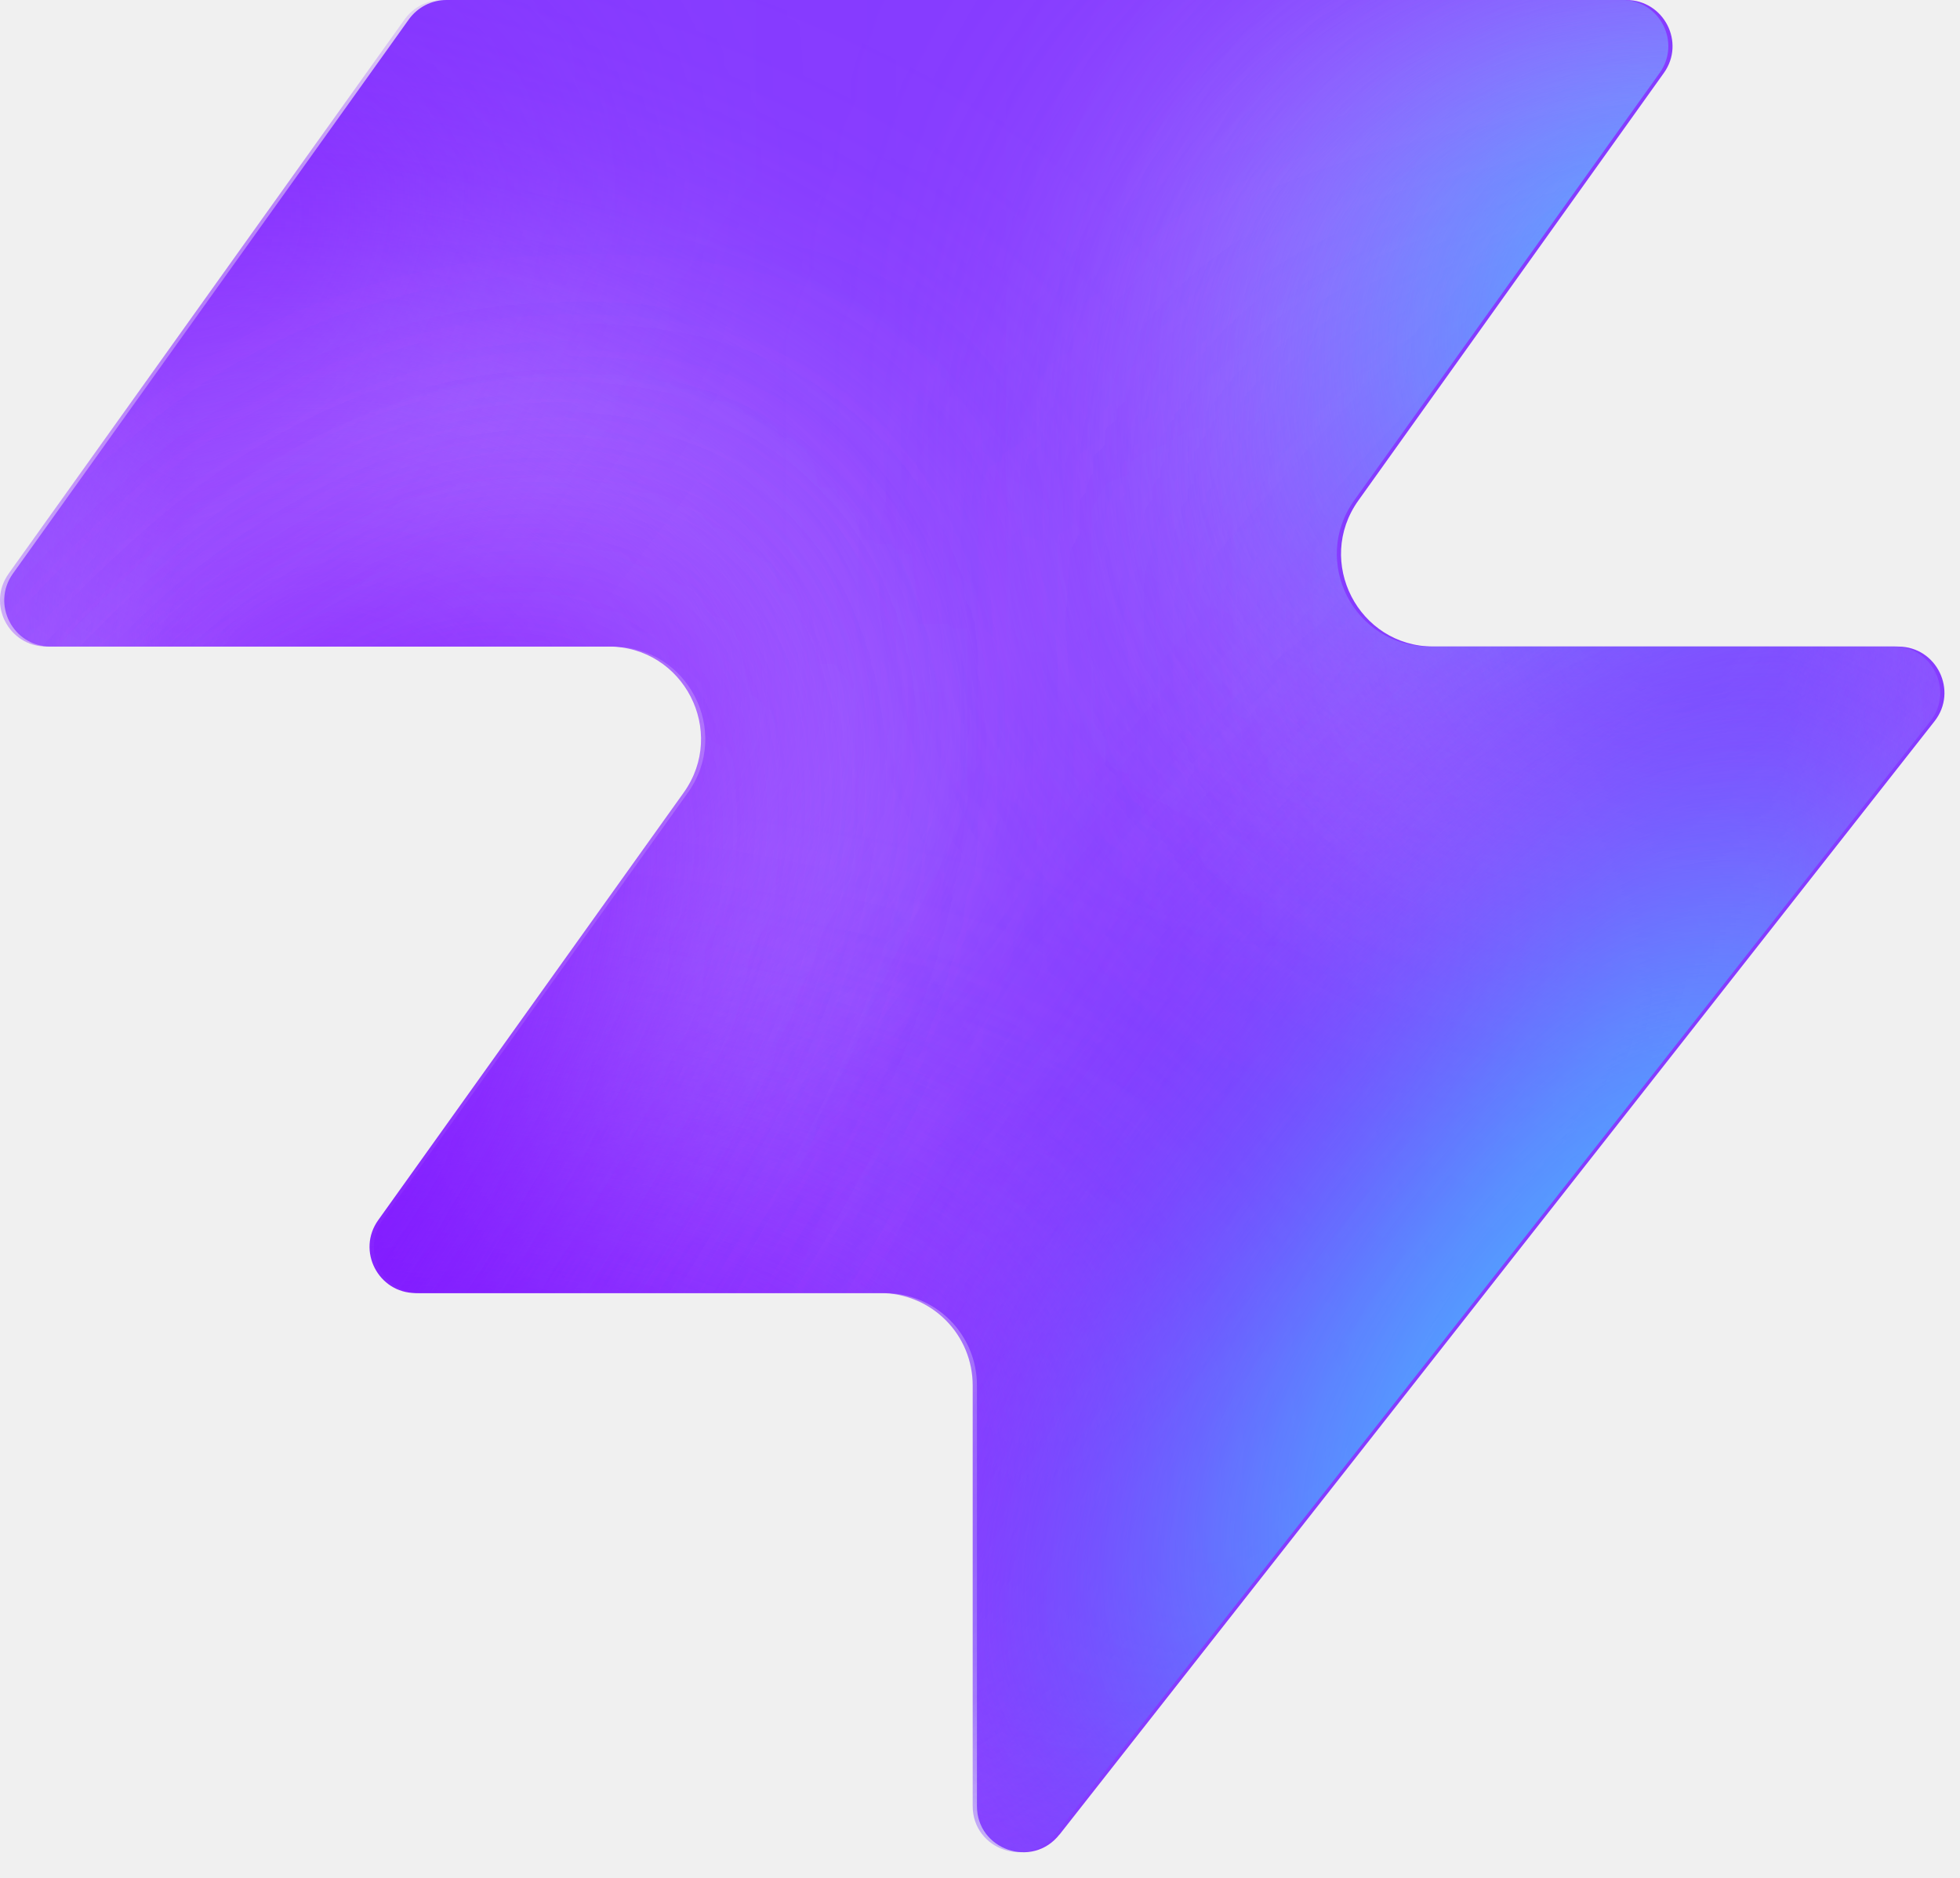
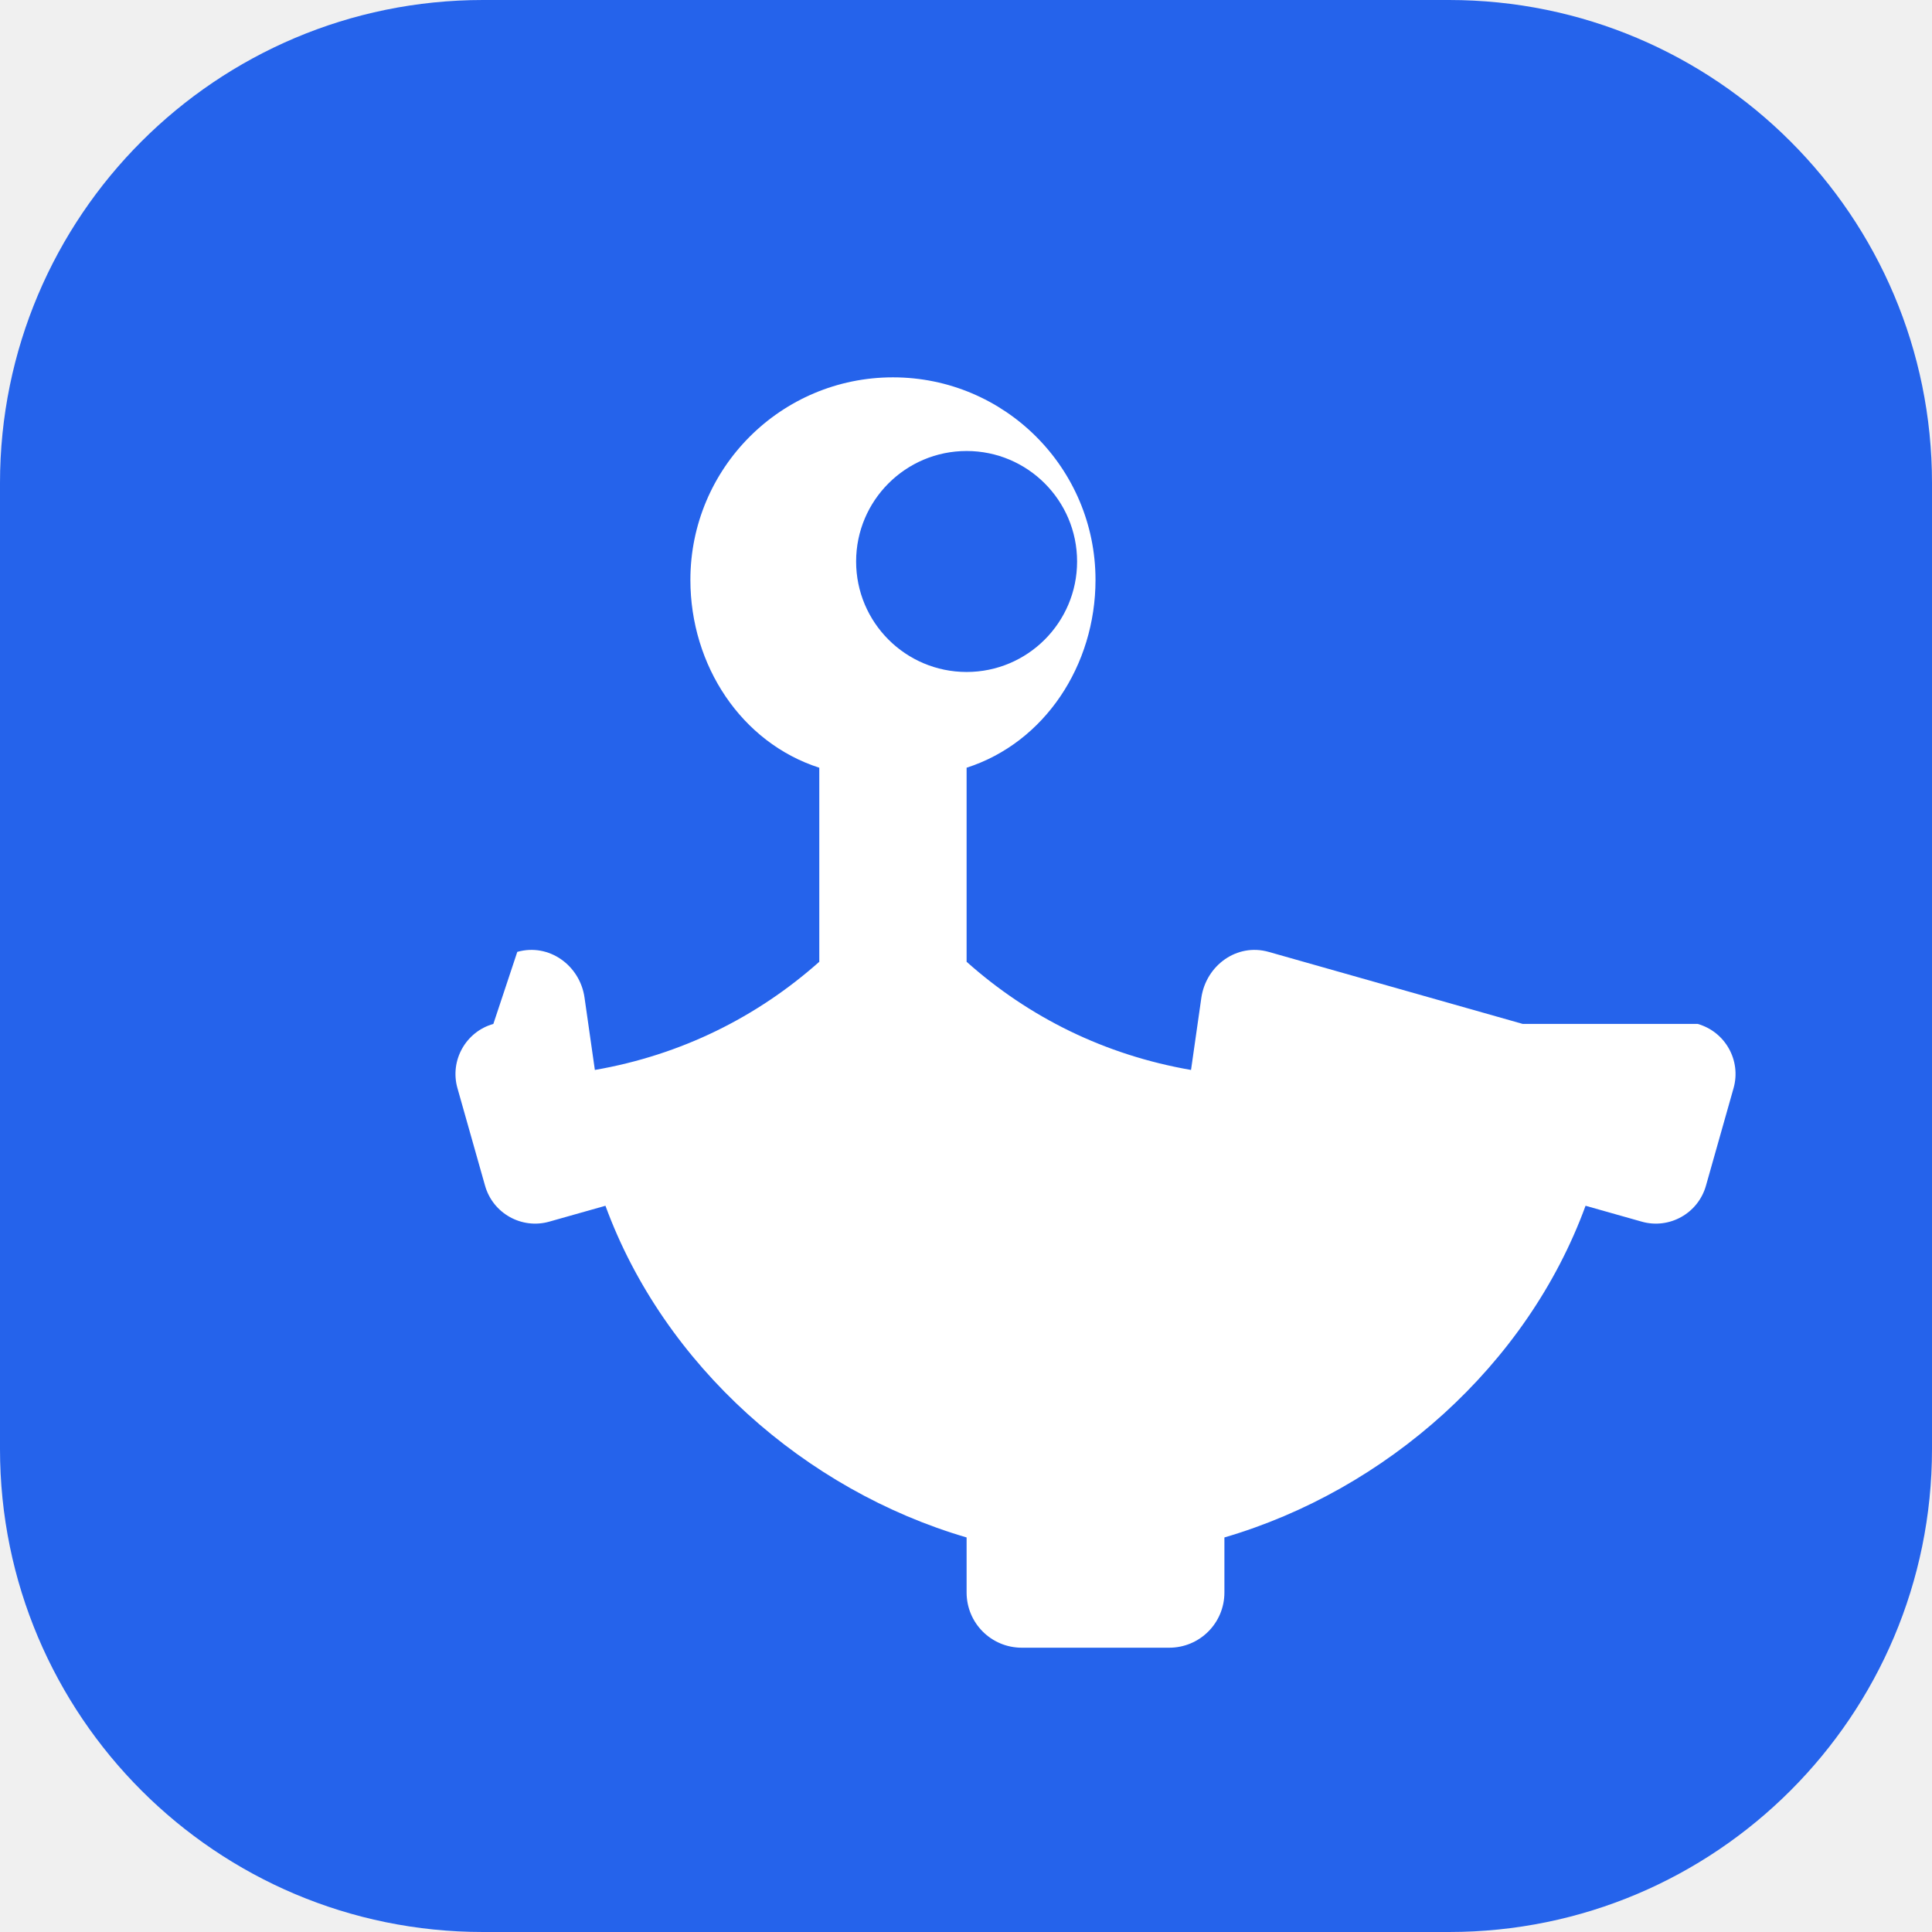
- <svg xmlns="http://www.w3.org/2000/svg" width="48" height="46" fill="none" viewBox="0 0 48 46">
-   <path fill="#863bff" d="M25.946 44.938c-.664.845-2.021.375-2.021-.698V33.937a2.26 2.26 0 0 0-2.262-2.262H10.287c-.92 0-1.456-1.04-.92-1.788l7.48-10.471c1.07-1.497 0-3.578-1.842-3.578H1.237c-.92 0-1.456-1.04-.92-1.788L10.013.474c.214-.297.556-.474.92-.474h28.894c.92 0 1.456 1.04.92 1.788l-7.48 10.471c-1.07 1.498 0 3.579 1.842 3.579h11.377c.943 0 1.473 1.088.89 1.83L25.947 44.94z" style="fill:#863bff;fill:color(display-p3 .525 .23 1);fill-opacity:1" />
-   <mask id="a" width="48" height="46" x="0" y="0" maskUnits="userSpaceOnUse" style="mask-type:alpha">
-     <path fill="#000" d="M25.842 44.938c-.664.844-2.021.375-2.021-.698V33.937a2.26 2.26 0 0 0-2.262-2.262H10.183c-.92 0-1.456-1.04-.92-1.788l7.48-10.471c1.07-1.498 0-3.579-1.842-3.579H1.133c-.92 0-1.456-1.04-.92-1.787L9.91.473c.214-.297.556-.474.92-.474h28.894c.92 0 1.456 1.04.92 1.788l-7.48 10.471c-1.07 1.498 0 3.578 1.842 3.578h11.377c.943 0 1.473 1.088.89 1.832L25.843 44.94z" style="fill:#000;fill-opacity:1" />
-   </mask>
-   <g mask="url(#a)">
-     <g filter="url(#b)">
-       <ellipse cx="5.508" cy="14.704" fill="#ede6ff" rx="5.508" ry="14.704" style="fill:#ede6ff;fill:color(display-p3 .927 .903 1);fill-opacity:1" transform="matrix(.00324 1 1 -.00324 -4.47 31.516)" />
-     </g>
-     <g filter="url(#c)">
-       <ellipse cx="10.399" cy="29.851" fill="#ede6ff" rx="10.399" ry="29.851" style="fill:#ede6ff;fill:color(display-p3 .927 .903 1);fill-opacity:1" transform="matrix(.00324 1 1 -.00324 -39.328 7.883)" />
-     </g>
-     <g filter="url(#d)">
-       <ellipse cx="5.508" cy="30.487" fill="#7e14ff" rx="5.508" ry="30.487" style="fill:#7e14ff;fill:color(display-p3 .492 .077 1);fill-opacity:1" transform="rotate(89.814 -25.913 -14.639)scale(1 -1)" />
-     </g>
-     <g filter="url(#e)">
-       <ellipse cx="5.508" cy="30.599" fill="#7e14ff" rx="5.508" ry="30.599" style="fill:#7e14ff;fill:color(display-p3 .492 .077 1);fill-opacity:1" transform="rotate(89.814 -32.644 -3.334)scale(1 -1)" />
-     </g>
-     <g filter="url(#f)">
-       <ellipse cx="5.508" cy="30.599" fill="#7e14ff" rx="5.508" ry="30.599" style="fill:#7e14ff;fill:color(display-p3 .492 .077 1);fill-opacity:1" transform="matrix(.00324 1 1 -.00324 -34.34 30.47)" />
-     </g>
-     <g filter="url(#g)">
-       <ellipse cx="14.072" cy="22.078" fill="#ede6ff" rx="14.072" ry="22.078" style="fill:#ede6ff;fill:color(display-p3 .927 .903 1);fill-opacity:1" transform="rotate(93.35 24.506 48.493)scale(-1 1)" />
-     </g>
-     <g filter="url(#h)">
-       <ellipse cx="3.47" cy="21.501" fill="#7e14ff" rx="3.47" ry="21.501" style="fill:#7e14ff;fill:color(display-p3 .492 .077 1);fill-opacity:1" transform="rotate(89.009 28.708 47.59)scale(-1 1)" />
-     </g>
-     <g filter="url(#i)">
-       <ellipse cx="3.47" cy="21.501" fill="#7e14ff" rx="3.47" ry="21.501" style="fill:#7e14ff;fill:color(display-p3 .492 .077 1);fill-opacity:1" transform="rotate(89.009 28.708 47.59)scale(-1 1)" />
-     </g>
-     <g filter="url(#j)">
-       <ellipse cx=".387" cy="8.972" fill="#7e14ff" rx="4.407" ry="29.108" style="fill:#7e14ff;fill:color(display-p3 .492 .077 1);fill-opacity:1" transform="rotate(39.51 .387 8.972)" />
-     </g>
-     <g filter="url(#k)">
-       <ellipse cx="47.523" cy="-6.092" fill="#7e14ff" rx="4.407" ry="29.108" style="fill:#7e14ff;fill:color(display-p3 .492 .077 1);fill-opacity:1" transform="rotate(37.892 47.523 -6.092)" />
-     </g>
-     <g filter="url(#l)">
-       <ellipse cx="41.412" cy="6.333" fill="#47bfff" rx="5.971" ry="9.665" style="fill:#47bfff;fill:color(display-p3 .28 .748 1);fill-opacity:1" transform="rotate(37.892 41.412 6.333)" />
-     </g>
-     <g filter="url(#m)">
-       <ellipse cx="-1.879" cy="38.332" fill="#7e14ff" rx="4.407" ry="29.108" style="fill:#7e14ff;fill:color(display-p3 .492 .077 1);fill-opacity:1" transform="rotate(37.892 -1.88 38.332)" />
-     </g>
-     <g filter="url(#n)">
-       <ellipse cx="-1.879" cy="38.332" fill="#7e14ff" rx="4.407" ry="29.108" style="fill:#7e14ff;fill:color(display-p3 .492 .077 1);fill-opacity:1" transform="rotate(37.892 -1.88 38.332)" />
-     </g>
-     <g filter="url(#o)">
-       <ellipse cx="35.651" cy="29.907" fill="#7e14ff" rx="4.407" ry="29.108" style="fill:#7e14ff;fill:color(display-p3 .492 .077 1);fill-opacity:1" transform="rotate(37.892 35.651 29.907)" />
-     </g>
-     <g filter="url(#p)">
-       <ellipse cx="38.418" cy="32.4" fill="#47bfff" rx="5.971" ry="15.297" style="fill:#47bfff;fill:color(display-p3 .28 .748 1);fill-opacity:1" transform="rotate(37.892 38.418 32.4)" />
-     </g>
-   </g>
-   <defs>
-     <filter id="b" width="60.045" height="41.654" x="-19.77" y="16.149" color-interpolation-filters="sRGB" filterUnits="userSpaceOnUse">
-       <feFlood flood-opacity="0" result="BackgroundImageFix" />
-       <feBlend in="SourceGraphic" in2="BackgroundImageFix" result="shape" />
-       <feGaussianBlur result="effect1_foregroundBlur_2002_17158" stdDeviation="7.659" />
-     </filter>
-     <filter id="c" width="90.34" height="51.437" x="-54.613" y="-7.533" color-interpolation-filters="sRGB" filterUnits="userSpaceOnUse">
-       <feFlood flood-opacity="0" result="BackgroundImageFix" />
-       <feBlend in="SourceGraphic" in2="BackgroundImageFix" result="shape" />
-       <feGaussianBlur result="effect1_foregroundBlur_2002_17158" stdDeviation="7.659" />
-     </filter>
-     <filter id="d" width="79.355" height="29.4" x="-49.64" y="2.03" color-interpolation-filters="sRGB" filterUnits="userSpaceOnUse">
-       <feFlood flood-opacity="0" result="BackgroundImageFix" />
-       <feBlend in="SourceGraphic" in2="BackgroundImageFix" result="shape" />
-       <feGaussianBlur result="effect1_foregroundBlur_2002_17158" stdDeviation="4.596" />
-     </filter>
-     <filter id="e" width="79.579" height="29.4" x="-45.045" y="20.029" color-interpolation-filters="sRGB" filterUnits="userSpaceOnUse">
-       <feFlood flood-opacity="0" result="BackgroundImageFix" />
-       <feBlend in="SourceGraphic" in2="BackgroundImageFix" result="shape" />
-       <feGaussianBlur result="effect1_foregroundBlur_2002_17158" stdDeviation="4.596" />
-     </filter>
-     <filter id="f" width="79.579" height="29.4" x="-43.513" y="21.178" color-interpolation-filters="sRGB" filterUnits="userSpaceOnUse">
-       <feFlood flood-opacity="0" result="BackgroundImageFix" />
-       <feBlend in="SourceGraphic" in2="BackgroundImageFix" result="shape" />
-       <feGaussianBlur result="effect1_foregroundBlur_2002_17158" stdDeviation="4.596" />
-     </filter>
-     <filter id="g" width="74.749" height="58.852" x="15.756" y="-17.901" color-interpolation-filters="sRGB" filterUnits="userSpaceOnUse">
-       <feFlood flood-opacity="0" result="BackgroundImageFix" />
-       <feBlend in="SourceGraphic" in2="BackgroundImageFix" result="shape" />
-       <feGaussianBlur result="effect1_foregroundBlur_2002_17158" stdDeviation="7.659" />
-     </filter>
-     <filter id="h" width="61.377" height="25.362" x="23.548" y="2.284" color-interpolation-filters="sRGB" filterUnits="userSpaceOnUse">
-       <feFlood flood-opacity="0" result="BackgroundImageFix" />
-       <feBlend in="SourceGraphic" in2="BackgroundImageFix" result="shape" />
-       <feGaussianBlur result="effect1_foregroundBlur_2002_17158" stdDeviation="4.596" />
-     </filter>
-     <filter id="i" width="61.377" height="25.362" x="23.548" y="2.284" color-interpolation-filters="sRGB" filterUnits="userSpaceOnUse">
-       <feFlood flood-opacity="0" result="BackgroundImageFix" />
-       <feBlend in="SourceGraphic" in2="BackgroundImageFix" result="shape" />
-       <feGaussianBlur result="effect1_foregroundBlur_2002_17158" stdDeviation="4.596" />
-     </filter>
-     <filter id="j" width="56.045" height="63.649" x="-27.636" y="-22.853" color-interpolation-filters="sRGB" filterUnits="userSpaceOnUse">
-       <feFlood flood-opacity="0" result="BackgroundImageFix" />
-       <feBlend in="SourceGraphic" in2="BackgroundImageFix" result="shape" />
-       <feGaussianBlur result="effect1_foregroundBlur_2002_17158" stdDeviation="4.596" />
-     </filter>
-     <filter id="k" width="54.814" height="64.646" x="20.116" y="-38.415" color-interpolation-filters="sRGB" filterUnits="userSpaceOnUse">
-       <feFlood flood-opacity="0" result="BackgroundImageFix" />
-       <feBlend in="SourceGraphic" in2="BackgroundImageFix" result="shape" />
-       <feGaussianBlur result="effect1_foregroundBlur_2002_17158" stdDeviation="4.596" />
-     </filter>
-     <filter id="l" width="33.541" height="35.313" x="24.641" y="-11.323" color-interpolation-filters="sRGB" filterUnits="userSpaceOnUse">
-       <feFlood flood-opacity="0" result="BackgroundImageFix" />
-       <feBlend in="SourceGraphic" in2="BackgroundImageFix" result="shape" />
-       <feGaussianBlur result="effect1_foregroundBlur_2002_17158" stdDeviation="4.596" />
-     </filter>
-     <filter id="m" width="54.814" height="64.646" x="-29.286" y="6.009" color-interpolation-filters="sRGB" filterUnits="userSpaceOnUse">
-       <feFlood flood-opacity="0" result="BackgroundImageFix" />
-       <feBlend in="SourceGraphic" in2="BackgroundImageFix" result="shape" />
-       <feGaussianBlur result="effect1_foregroundBlur_2002_17158" stdDeviation="4.596" />
-     </filter>
-     <filter id="n" width="54.814" height="64.646" x="-29.286" y="6.009" color-interpolation-filters="sRGB" filterUnits="userSpaceOnUse">
-       <feFlood flood-opacity="0" result="BackgroundImageFix" />
-       <feBlend in="SourceGraphic" in2="BackgroundImageFix" result="shape" />
-       <feGaussianBlur result="effect1_foregroundBlur_2002_17158" stdDeviation="4.596" />
-     </filter>
-     <filter id="o" width="54.814" height="64.646" x="8.244" y="-2.416" color-interpolation-filters="sRGB" filterUnits="userSpaceOnUse">
-       <feFlood flood-opacity="0" result="BackgroundImageFix" />
-       <feBlend in="SourceGraphic" in2="BackgroundImageFix" result="shape" />
-       <feGaussianBlur result="effect1_foregroundBlur_2002_17158" stdDeviation="4.596" />
-     </filter>
-     <filter id="p" width="39.409" height="43.623" x="18.713" y="10.588" color-interpolation-filters="sRGB" filterUnits="userSpaceOnUse">
-       <feFlood flood-opacity="0" result="BackgroundImageFix" />
-       <feBlend in="SourceGraphic" in2="BackgroundImageFix" result="shape" />
-       <feGaussianBlur result="effect1_foregroundBlur_2002_17158" stdDeviation="4.596" />
-     </filter>
-   </defs>
+ <svg xmlns="http://www.w3.org/2000/svg" viewBox="0 0 512 512">
+   <rect width="512" height="512" rx="128" fill="#2563eb" />
+   <path fill="white" transform="translate(100, 100) scale(0.61)" d="M497.6 280.9L387.2 249.6c-13.8-3.9-27.1 5.9-29.2 19.8l-4.5 31.5c-37.5-6.5-70.5-22.9-97.5-47v-84.3c33.9-10.9 56-44.5 56-81.6 0-48.6-39.4-88-88-88s-88 39.4-88 88c0 37.1 22.1 70.7 56 81.6v84.3c-27 24-60 40.5-97.5 47l-4.5-31.5c-2-13.9-15.4-23.7-29.2-19.8L50.4 280.9c-12 3.4-19 15.9-15.6 27.9l12 42.4c3.4 12 15.9 19 27.9 15.6l24.4-6.9c25.4 69.4 86.8 123.6 156.9 144.1v23.9c0 13.3 10.7 24 24 24h64c13.3 0 24-10.7 24-24v-23.9c70.1-20.5 131.5-74.6 156.9-144.1l24.4 6.9c12 3.4 24.5-3.6 27.9-15.6l12-42.4c3.4-12-3.6-24.5-15.6-27.9zM256 128c-26.5 0-48-21.5-48-48s21.5-48 48-48 48 21.5 48 48-21.5 48-48 48z" />
</svg>
